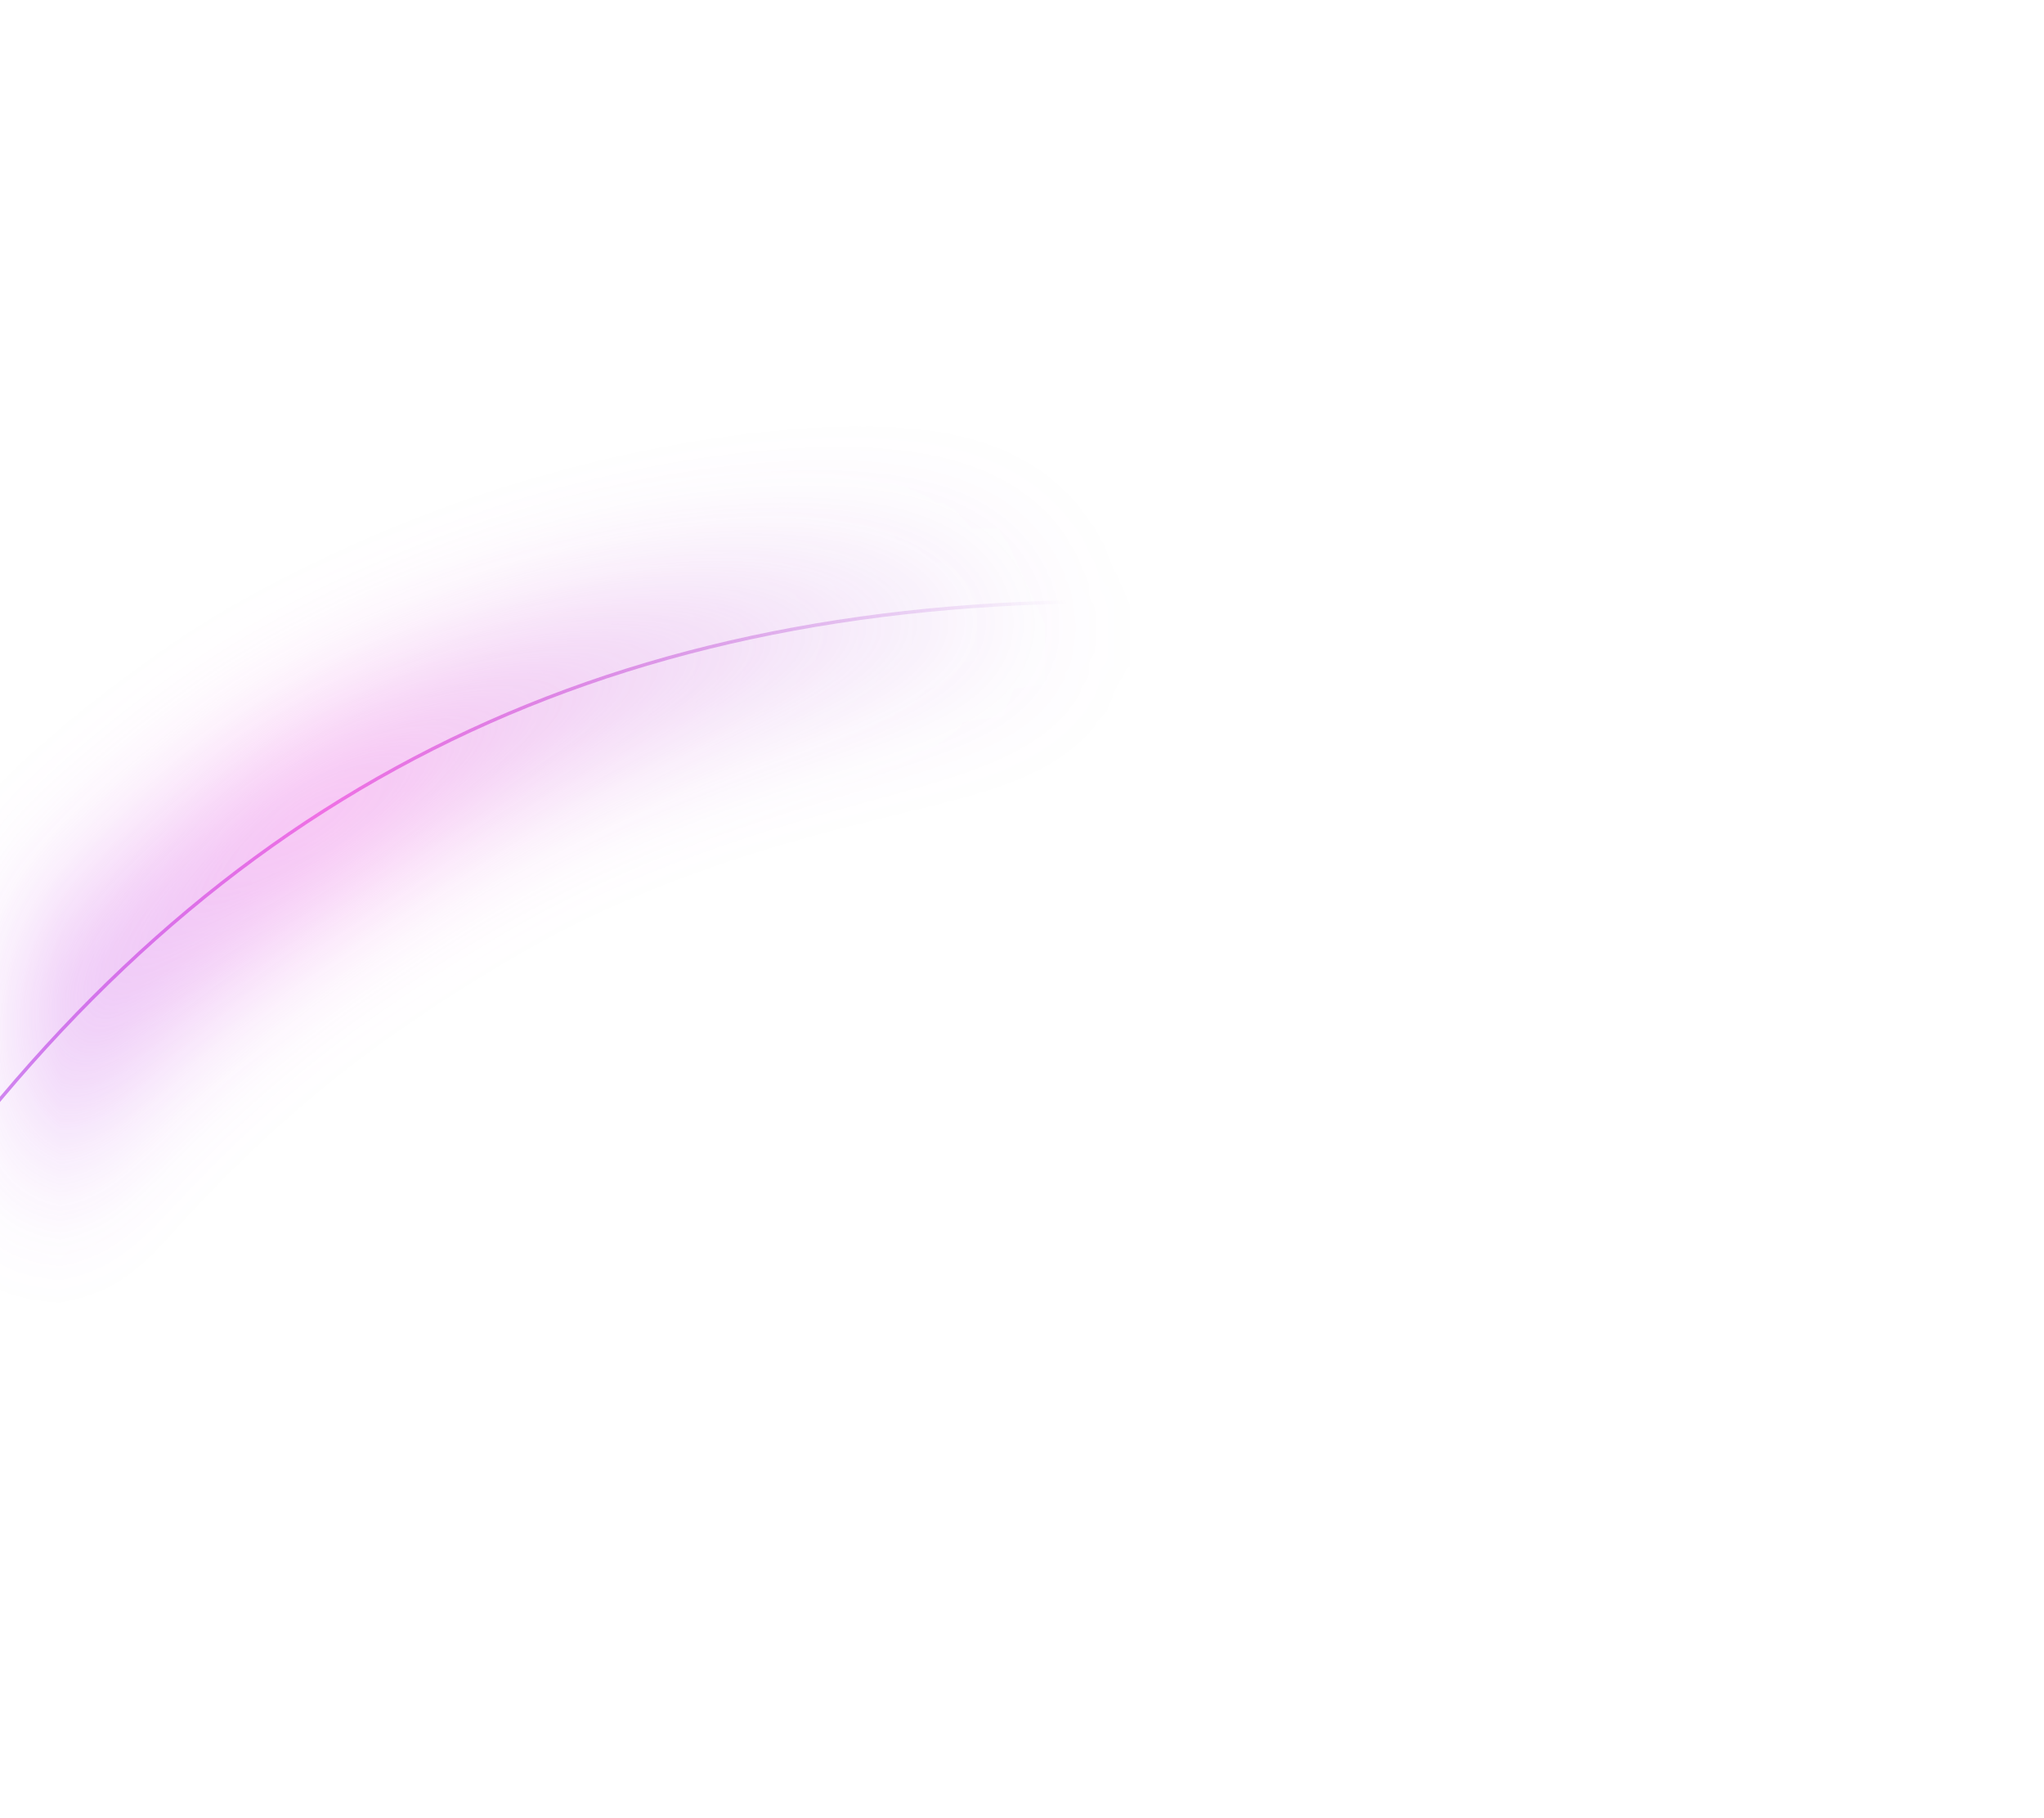
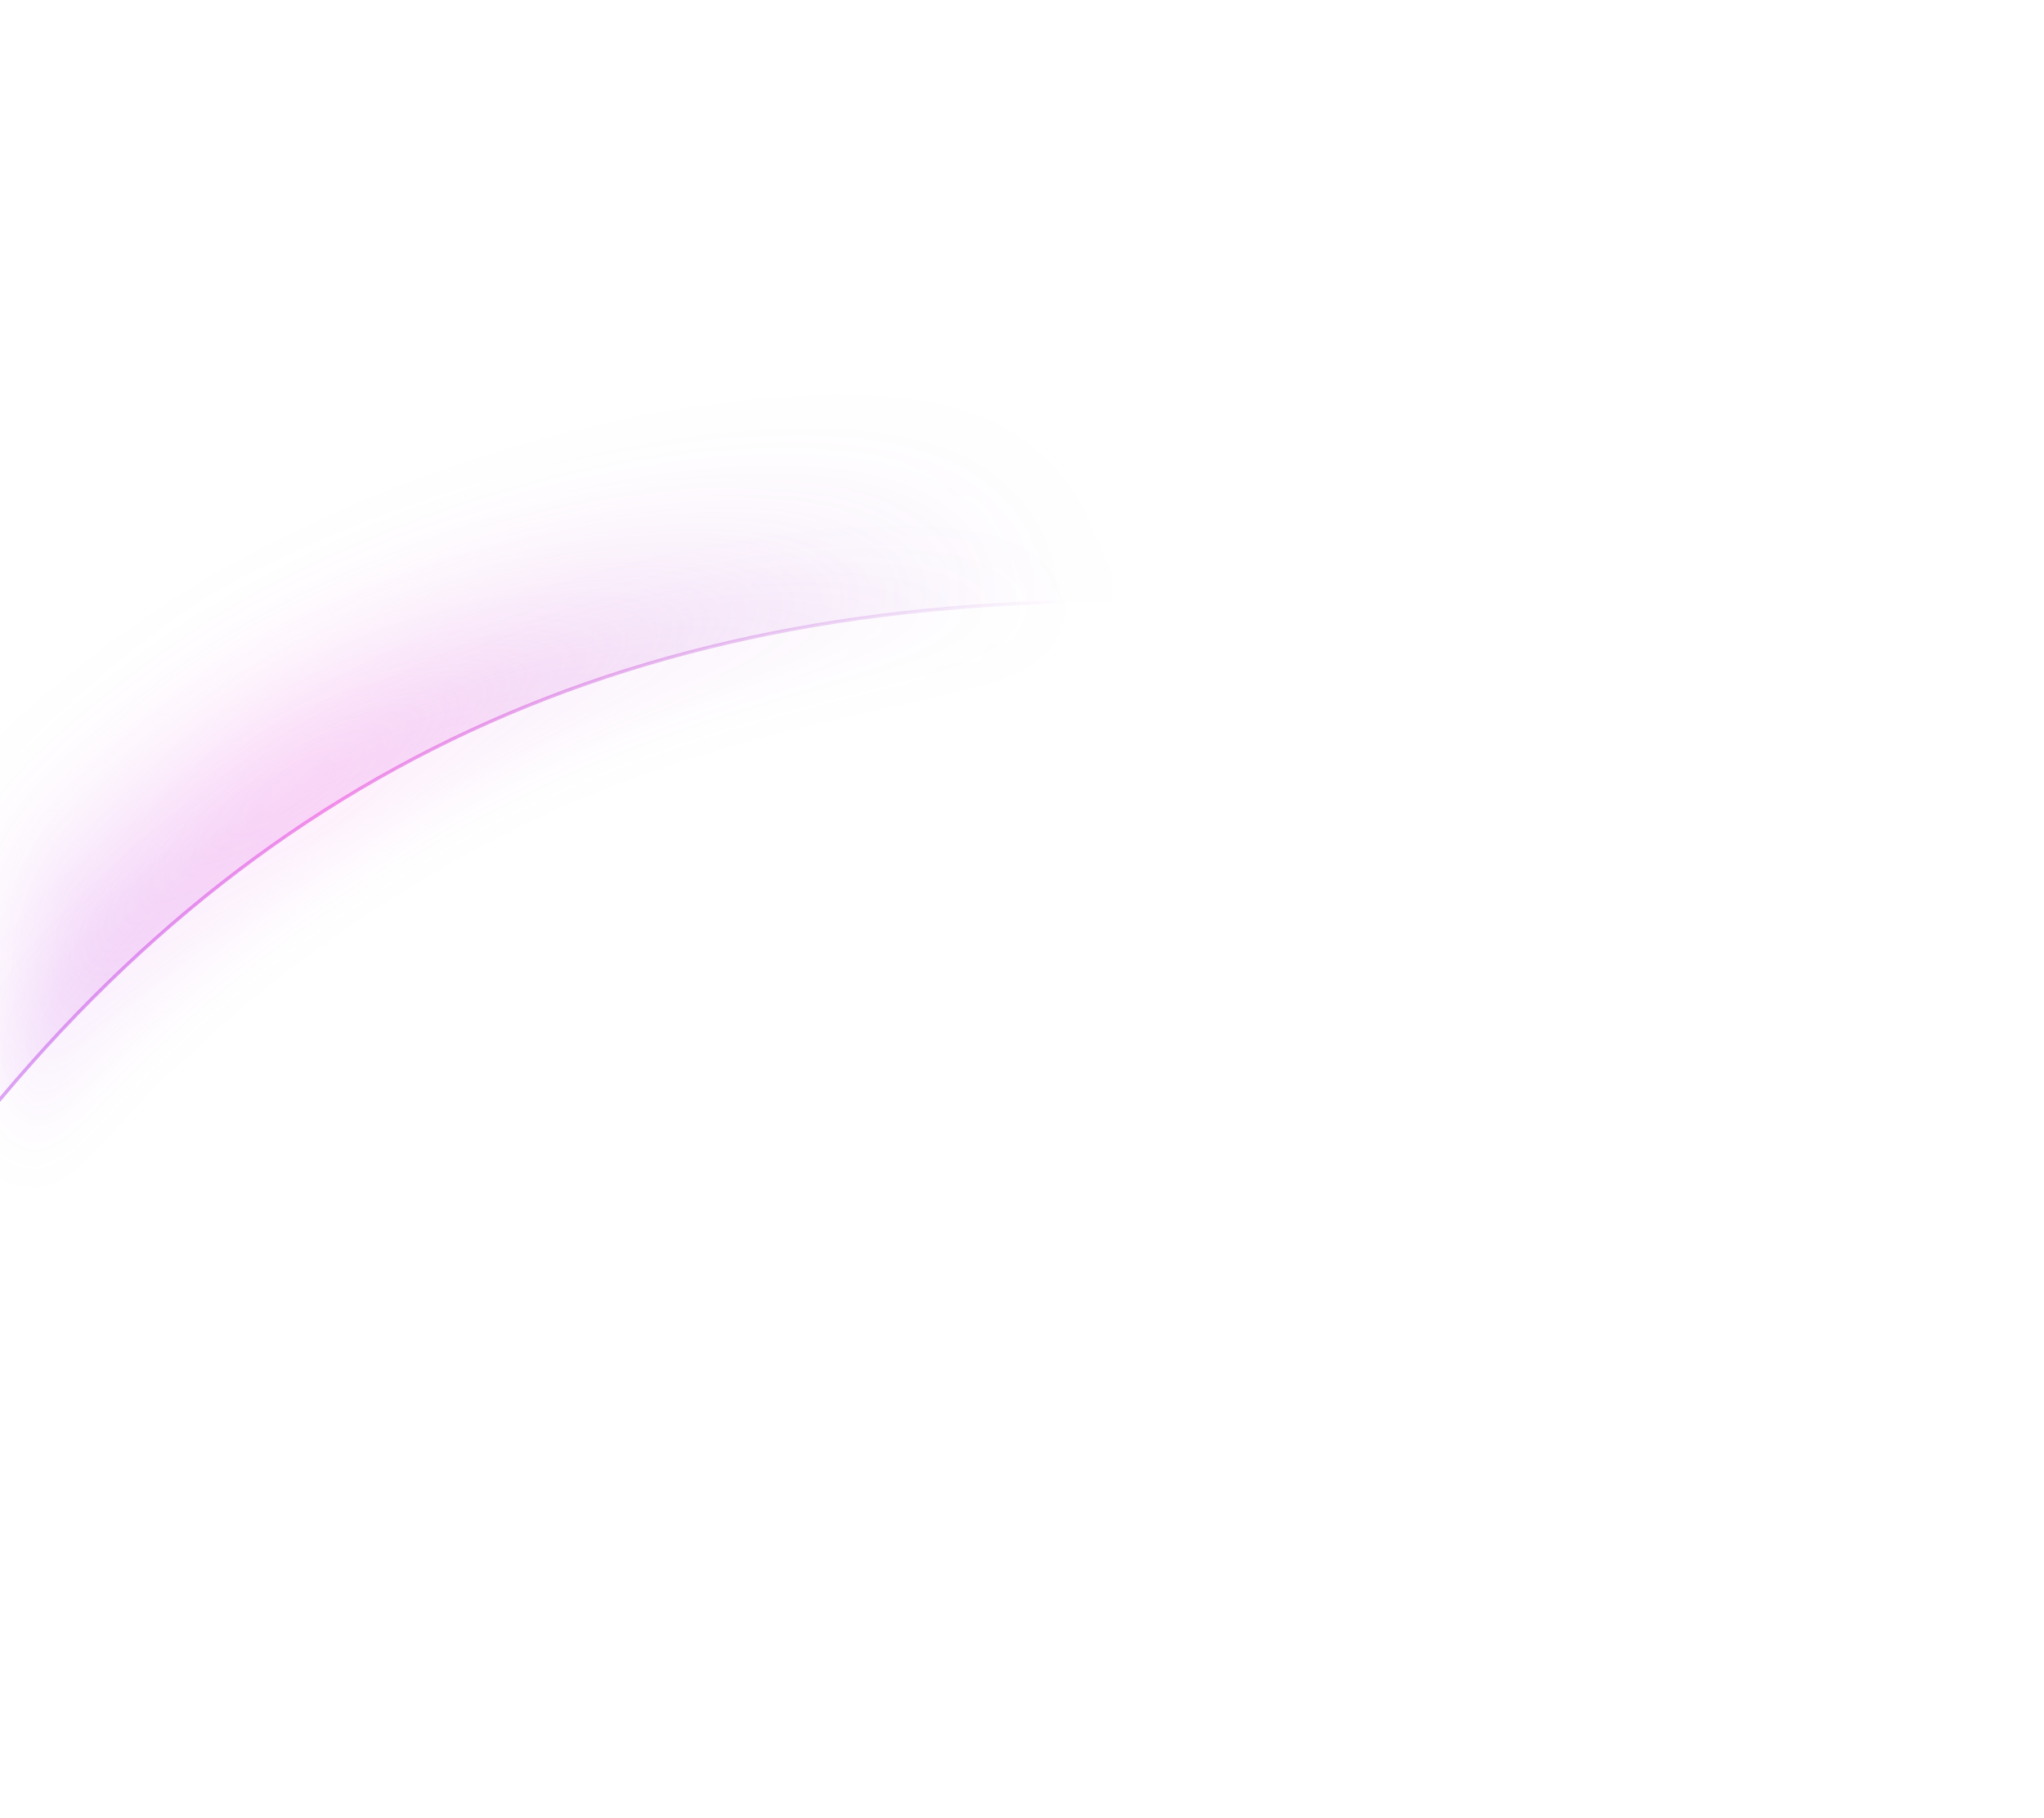
<svg xmlns="http://www.w3.org/2000/svg" width="900" height="800" viewBox="0 0 900 800" fill="none">
  <defs>
    <linearGradient id="arc" x1="0" y1="480" x2="470" y2="265" gradientUnits="userSpaceOnUse">
      <stop stop-color="#ba4be8" stop-opacity=".65" />
      <stop offset=".35" stop-color="#ef70e4" />
      <stop offset="1" stop-color="#9b39cd" stop-opacity="0" />
    </linearGradient>
+     <clipPath id="outside-horizon">
+       <path d="M-160 0H900V265H470C245 270 80 360 -50 550H-160Z" />
+     </clipPath>
+     <filter id="inner-glow" x="-160" y="140" width="820" height="560" filterUnits="userSpaceOnUse">
+       <feGaussianBlur stdDeviation="16" />
+     </filter>
    <filter id="glow" x="-160" y="140" width="820" height="560" filterUnits="userSpaceOnUse">
      <feGaussianBlur stdDeviation="28" />
    </filter>
  </defs>
-   <path d="M-50 550C80 360 245 270 470 265" stroke="url(#arc)" stroke-width="70" opacity=".48" filter="url(#glow)" />
-   <path d="M-50 550C80 360 245 270 470 265" stroke="url(#arc)" stroke-width="1.5" />
+   <path d="M-50 550C80 360 245 270 470 265" stroke="url(#arc)" stroke-width="32" opacity=".14" filter="url(#inner-glow)" />
+   <g clip-path="url(#outside-horizon)">
+     <path d="M-50 550C80 360 245 270 470 265" transform="translate(-8 -14)" stroke="url(#arc)" stroke-width="70" opacity=".3" filter="url(#glow)" />
+   </g>
+   <path d="M-50 550C80 360 245 270 470 265" stroke="url(#arc)" stroke-width="1.5" opacity=".75" />
</svg>
